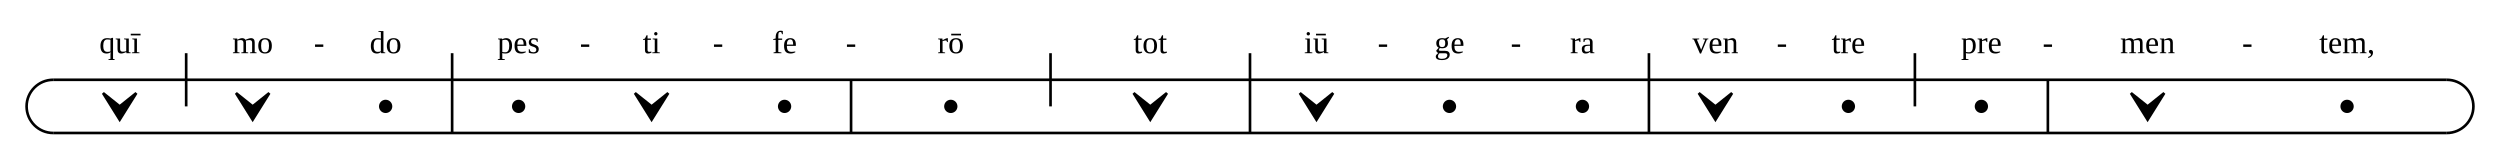
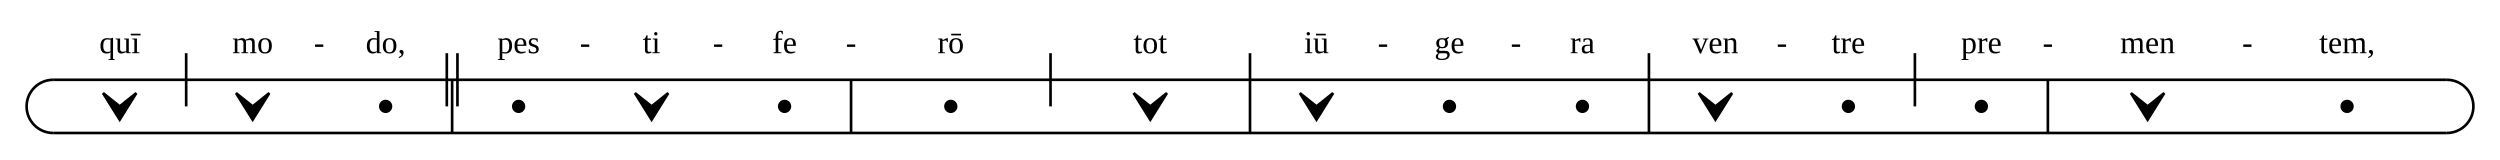
<svg xmlns="http://www.w3.org/2000/svg" width="940" height="60" viewBox="0 0 940 60">
  <g transform="translate(20,10)">
    <path d="M 0 20 A 10 10 0 0 0 0 40" stroke="black" stroke-width="1" fill="transparent" />
    <line x1="0" y1="20" x2="900" y2="20" style="stroke:rgb(0,0,0);stroke-width:1" />
    <line x1="0" y1="40" x2="900" y2="40" style="stroke:rgb(0,0,0);stroke-width:1" />
    <text x="25" y="10" text-anchor="middle" fill="black">quī</text>
    <line x1="50" y1="10" x2="50" y2="30" style="stroke:rgb(0,0,0);stroke-width:1" />
    <path d="M 18.75 25 L 25 35 L 31.25 25 L 25 30 Z" stroke="black" stroke-width="1" fill="black" />
    <text x="75" y="10" text-anchor="middle" fill="black">mo</text>
    <text x="100" y="10" text-anchor="middle" fill="black">-</text>
    <path d="M 68.75 25 L 75 35 L 81.25 25 L 75 30 Z" stroke="black" stroke-width="1" fill="black" />
-     <text x="125" y="10" text-anchor="middle" fill="black">do</text>
-     <line x1="150" y1="10" x2="150" y2="20" style="stroke:rgb(0,0,0);stroke-width:1" />
+     <text x="125" y="10" text-anchor="middle" fill="black">do,</text>
+     <line x1="148" y1="10" x2="148" y2="30" style="stroke:rgb(0,0,0);stroke-width:1" />
+     <line x1="152" y1="10" x2="152" y2="30" style="stroke:rgb(0,0,0);stroke-width:1" />
    <circle cx="125" cy="30" r="2" stroke="black" stroke-width="1" fill="black" />
    <text x="175" y="10" text-anchor="middle" fill="black">pes</text>
    <text x="200" y="10" text-anchor="middle" fill="black">-</text>
    <line x1="150" y1="20" x2="150" y2="40" style="stroke:rgb(0,0,0);stroke-width:1" />
    <circle cx="175" cy="30" r="2" stroke="black" stroke-width="1" fill="black" />
    <text x="225" y="10" text-anchor="middle" fill="black">ti</text>
    <text x="250" y="10" text-anchor="middle" fill="black">-</text>
    <path d="M 218.75 25 L 225 35 L 231.25 25 L 225 30 Z" stroke="black" stroke-width="1" fill="black" />
    <text x="275" y="10" text-anchor="middle" fill="black">fe</text>
    <text x="300" y="10" text-anchor="middle" fill="black">-</text>
    <circle cx="275" cy="30" r="2" stroke="black" stroke-width="1" fill="black" />
    <text x="337.5" y="10" text-anchor="middle" fill="black">rō</text>
    <line x1="375" y1="10" x2="375" y2="30" style="stroke:rgb(0,0,0);stroke-width:1" />
    <line x1="300" y1="20" x2="300" y2="40" style="stroke:rgb(0,0,0);stroke-width:1" />
    <circle cx="337.5" cy="30" r="2" stroke="black" stroke-width="1" fill="black" />
    <text x="412.5" y="10" text-anchor="middle" fill="black">tot</text>
    <line x1="450" y1="10" x2="450" y2="20" style="stroke:rgb(0,0,0);stroke-width:1" />
    <path d="M 406.25 25 L 412.5 35 L 418.75 25 L 412.5 30 Z" stroke="black" stroke-width="1" fill="black" />
    <text x="475" y="10" text-anchor="middle" fill="black">iū</text>
    <text x="500" y="10" text-anchor="middle" fill="black">-</text>
    <line x1="450" y1="20" x2="450" y2="40" style="stroke:rgb(0,0,0);stroke-width:1" />
    <path d="M 468.75 25 L 475 35 L 481.25 25 L 475 30 Z" stroke="black" stroke-width="1" fill="black" />
    <text x="525" y="10" text-anchor="middle" fill="black">ge</text>
    <text x="550" y="10" text-anchor="middle" fill="black">-</text>
    <circle cx="525" cy="30" r="2" stroke="black" stroke-width="1" fill="black" />
    <text x="575" y="10" text-anchor="middle" fill="black">ra</text>
    <line x1="600" y1="10" x2="600" y2="20" style="stroke:rgb(0,0,0);stroke-width:1" />
    <circle cx="575" cy="30" r="2" stroke="black" stroke-width="1" fill="black" />
    <text x="625" y="10" text-anchor="middle" fill="black">ven</text>
    <text x="650" y="10" text-anchor="middle" fill="black">-</text>
    <line x1="600" y1="20" x2="600" y2="40" style="stroke:rgb(0,0,0);stroke-width:1" />
    <path d="M 618.75 25 L 625 35 L 631.25 25 L 625 30 Z" stroke="black" stroke-width="1" fill="black" />
    <text x="675" y="10" text-anchor="middle" fill="black">tre</text>
    <line x1="700" y1="10" x2="700" y2="30" style="stroke:rgb(0,0,0);stroke-width:1" />
    <circle cx="675" cy="30" r="2" stroke="black" stroke-width="1" fill="black" />
    <text x="725" y="10" text-anchor="middle" fill="black">pre</text>
    <text x="750" y="10" text-anchor="middle" fill="black">-</text>
    <circle cx="725" cy="30" r="2" stroke="black" stroke-width="1" fill="black" />
    <text x="787.5" y="10" text-anchor="middle" fill="black">men</text>
    <text x="825" y="10" text-anchor="middle" fill="black">-</text>
    <line x1="750" y1="20" x2="750" y2="40" style="stroke:rgb(0,0,0);stroke-width:1" />
    <path d="M 781.25 25 L 787.5 35 L 793.75 25 L 787.5 30 Z" stroke="black" stroke-width="1" fill="black" />
    <text x="862.5" y="10" text-anchor="middle" fill="black">tem,</text>
    <circle cx="862.5" cy="30" r="2" stroke="black" stroke-width="1" fill="black" />
    <path d="M 900 20 A 10 10 0 0 1 900 40" stroke="black" stroke-width="1" fill="transparent" />
  </g>
</svg>
